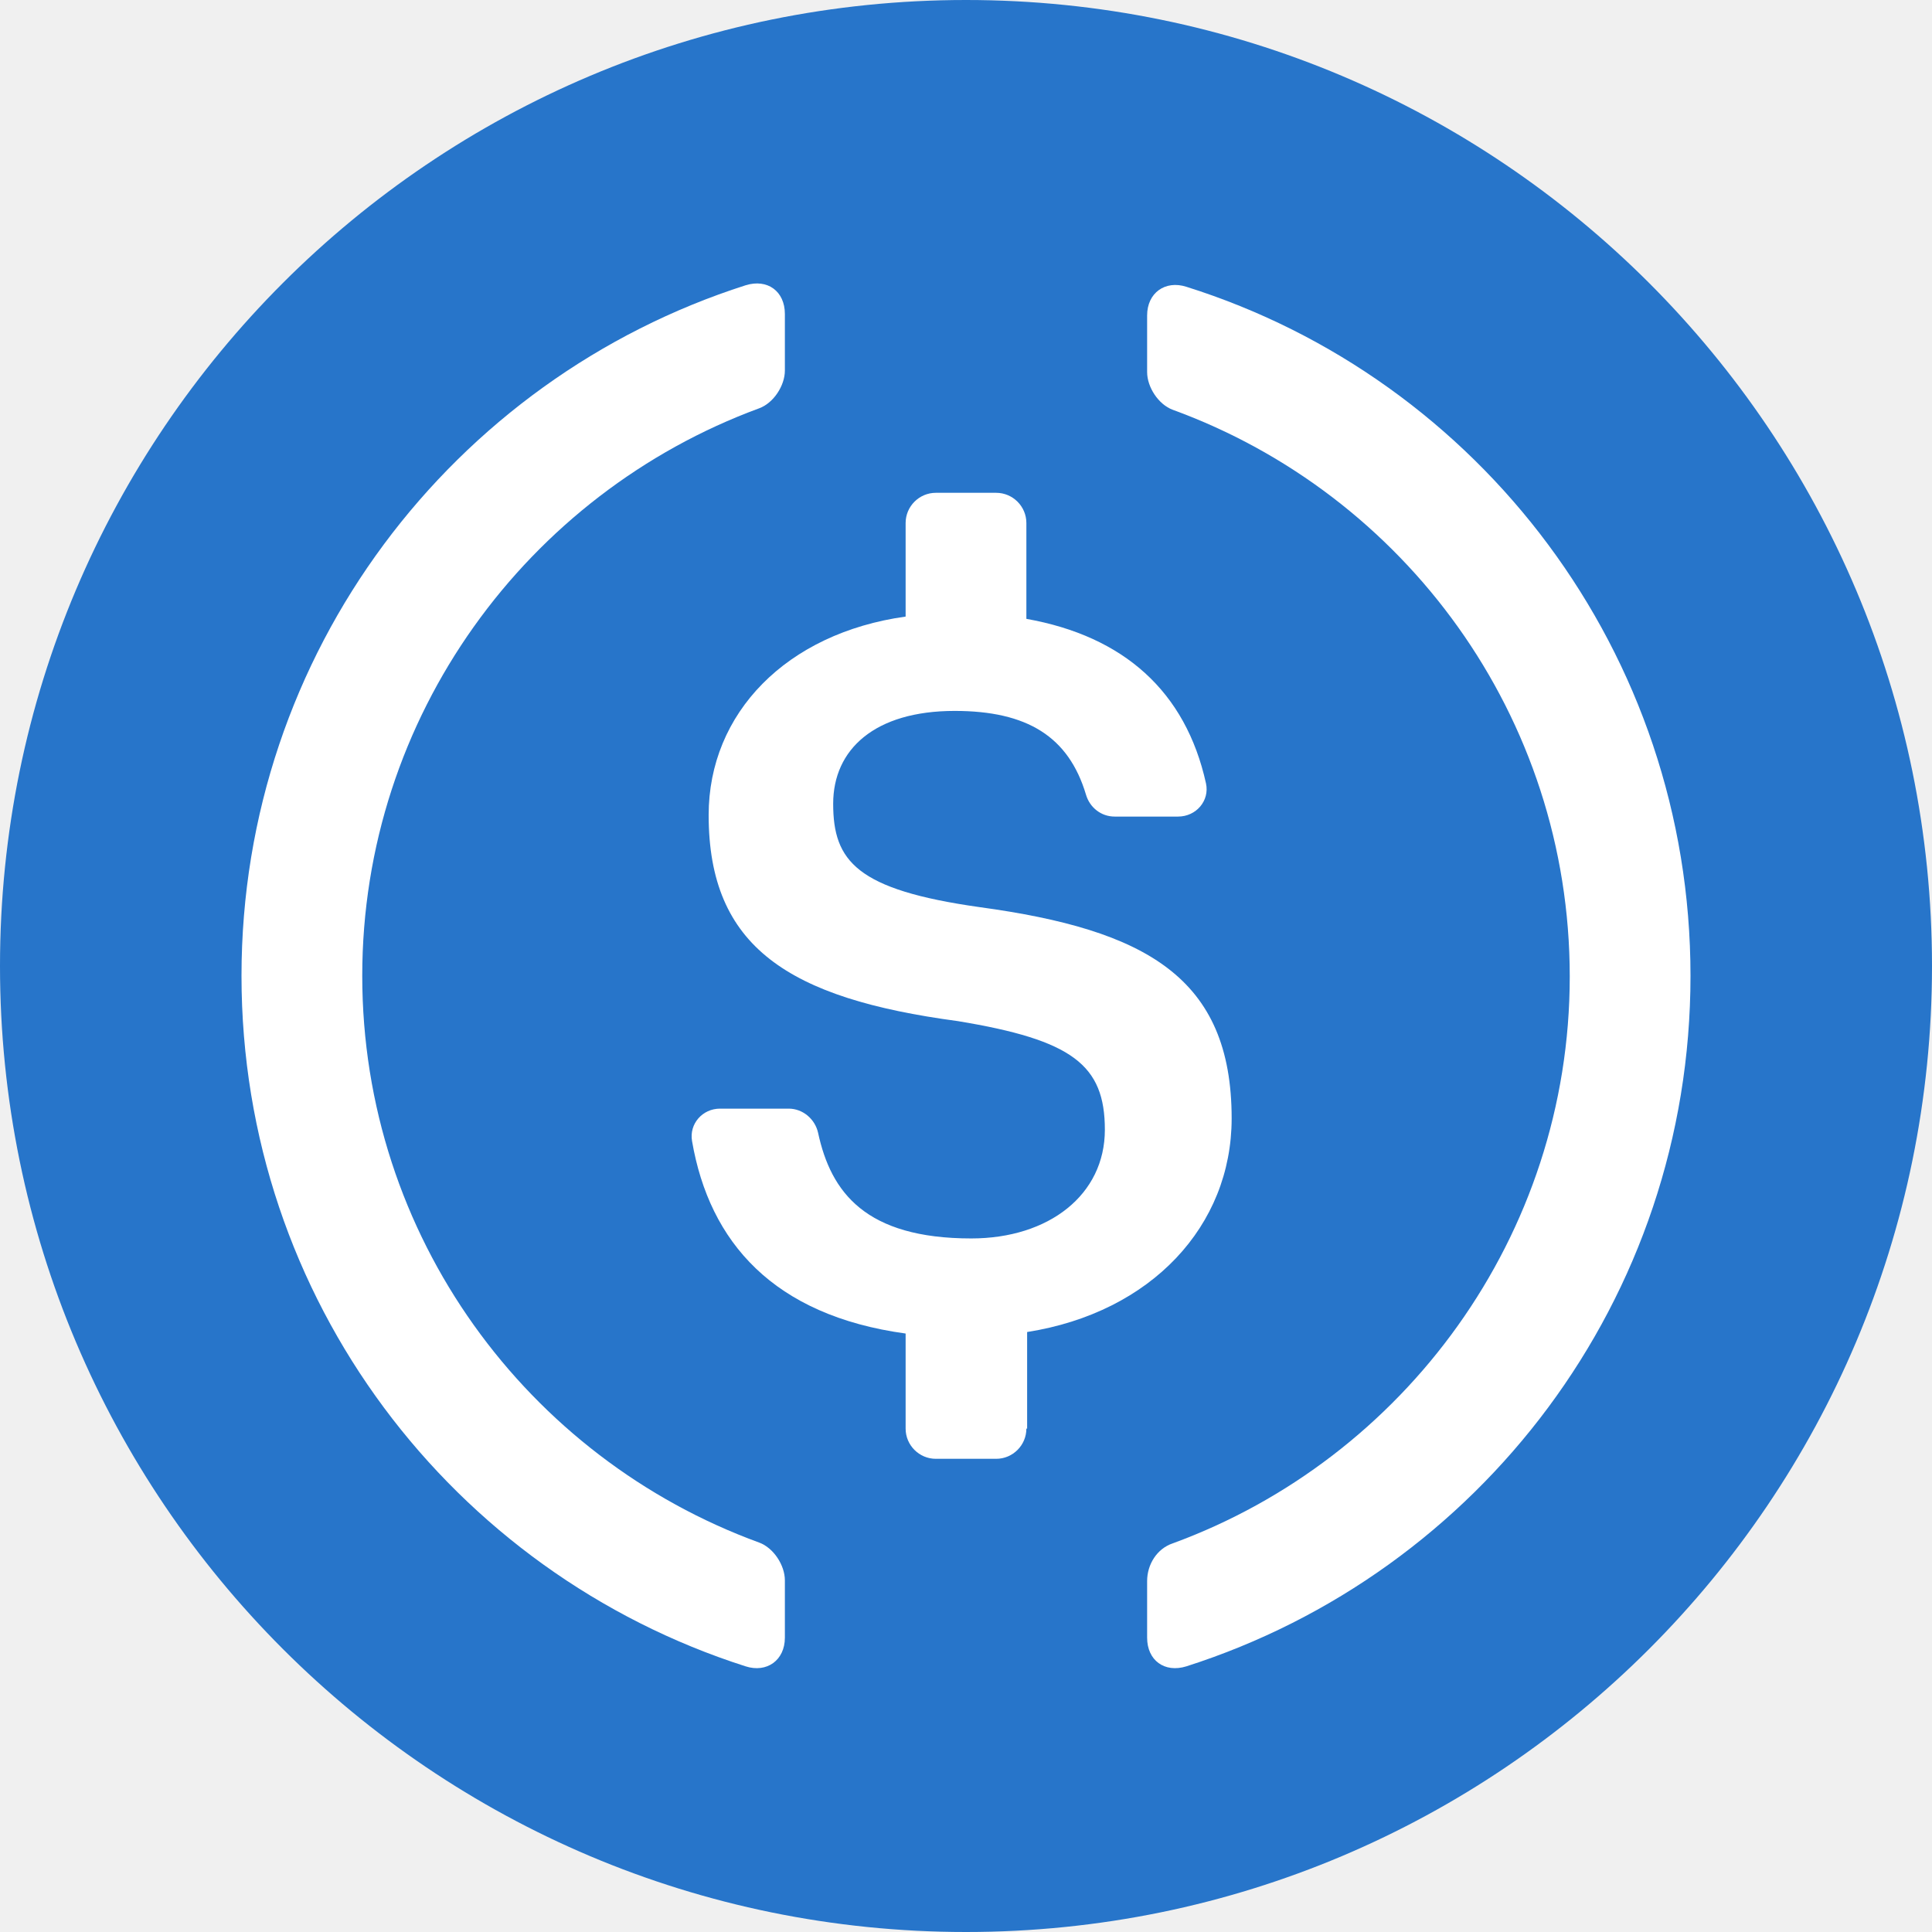
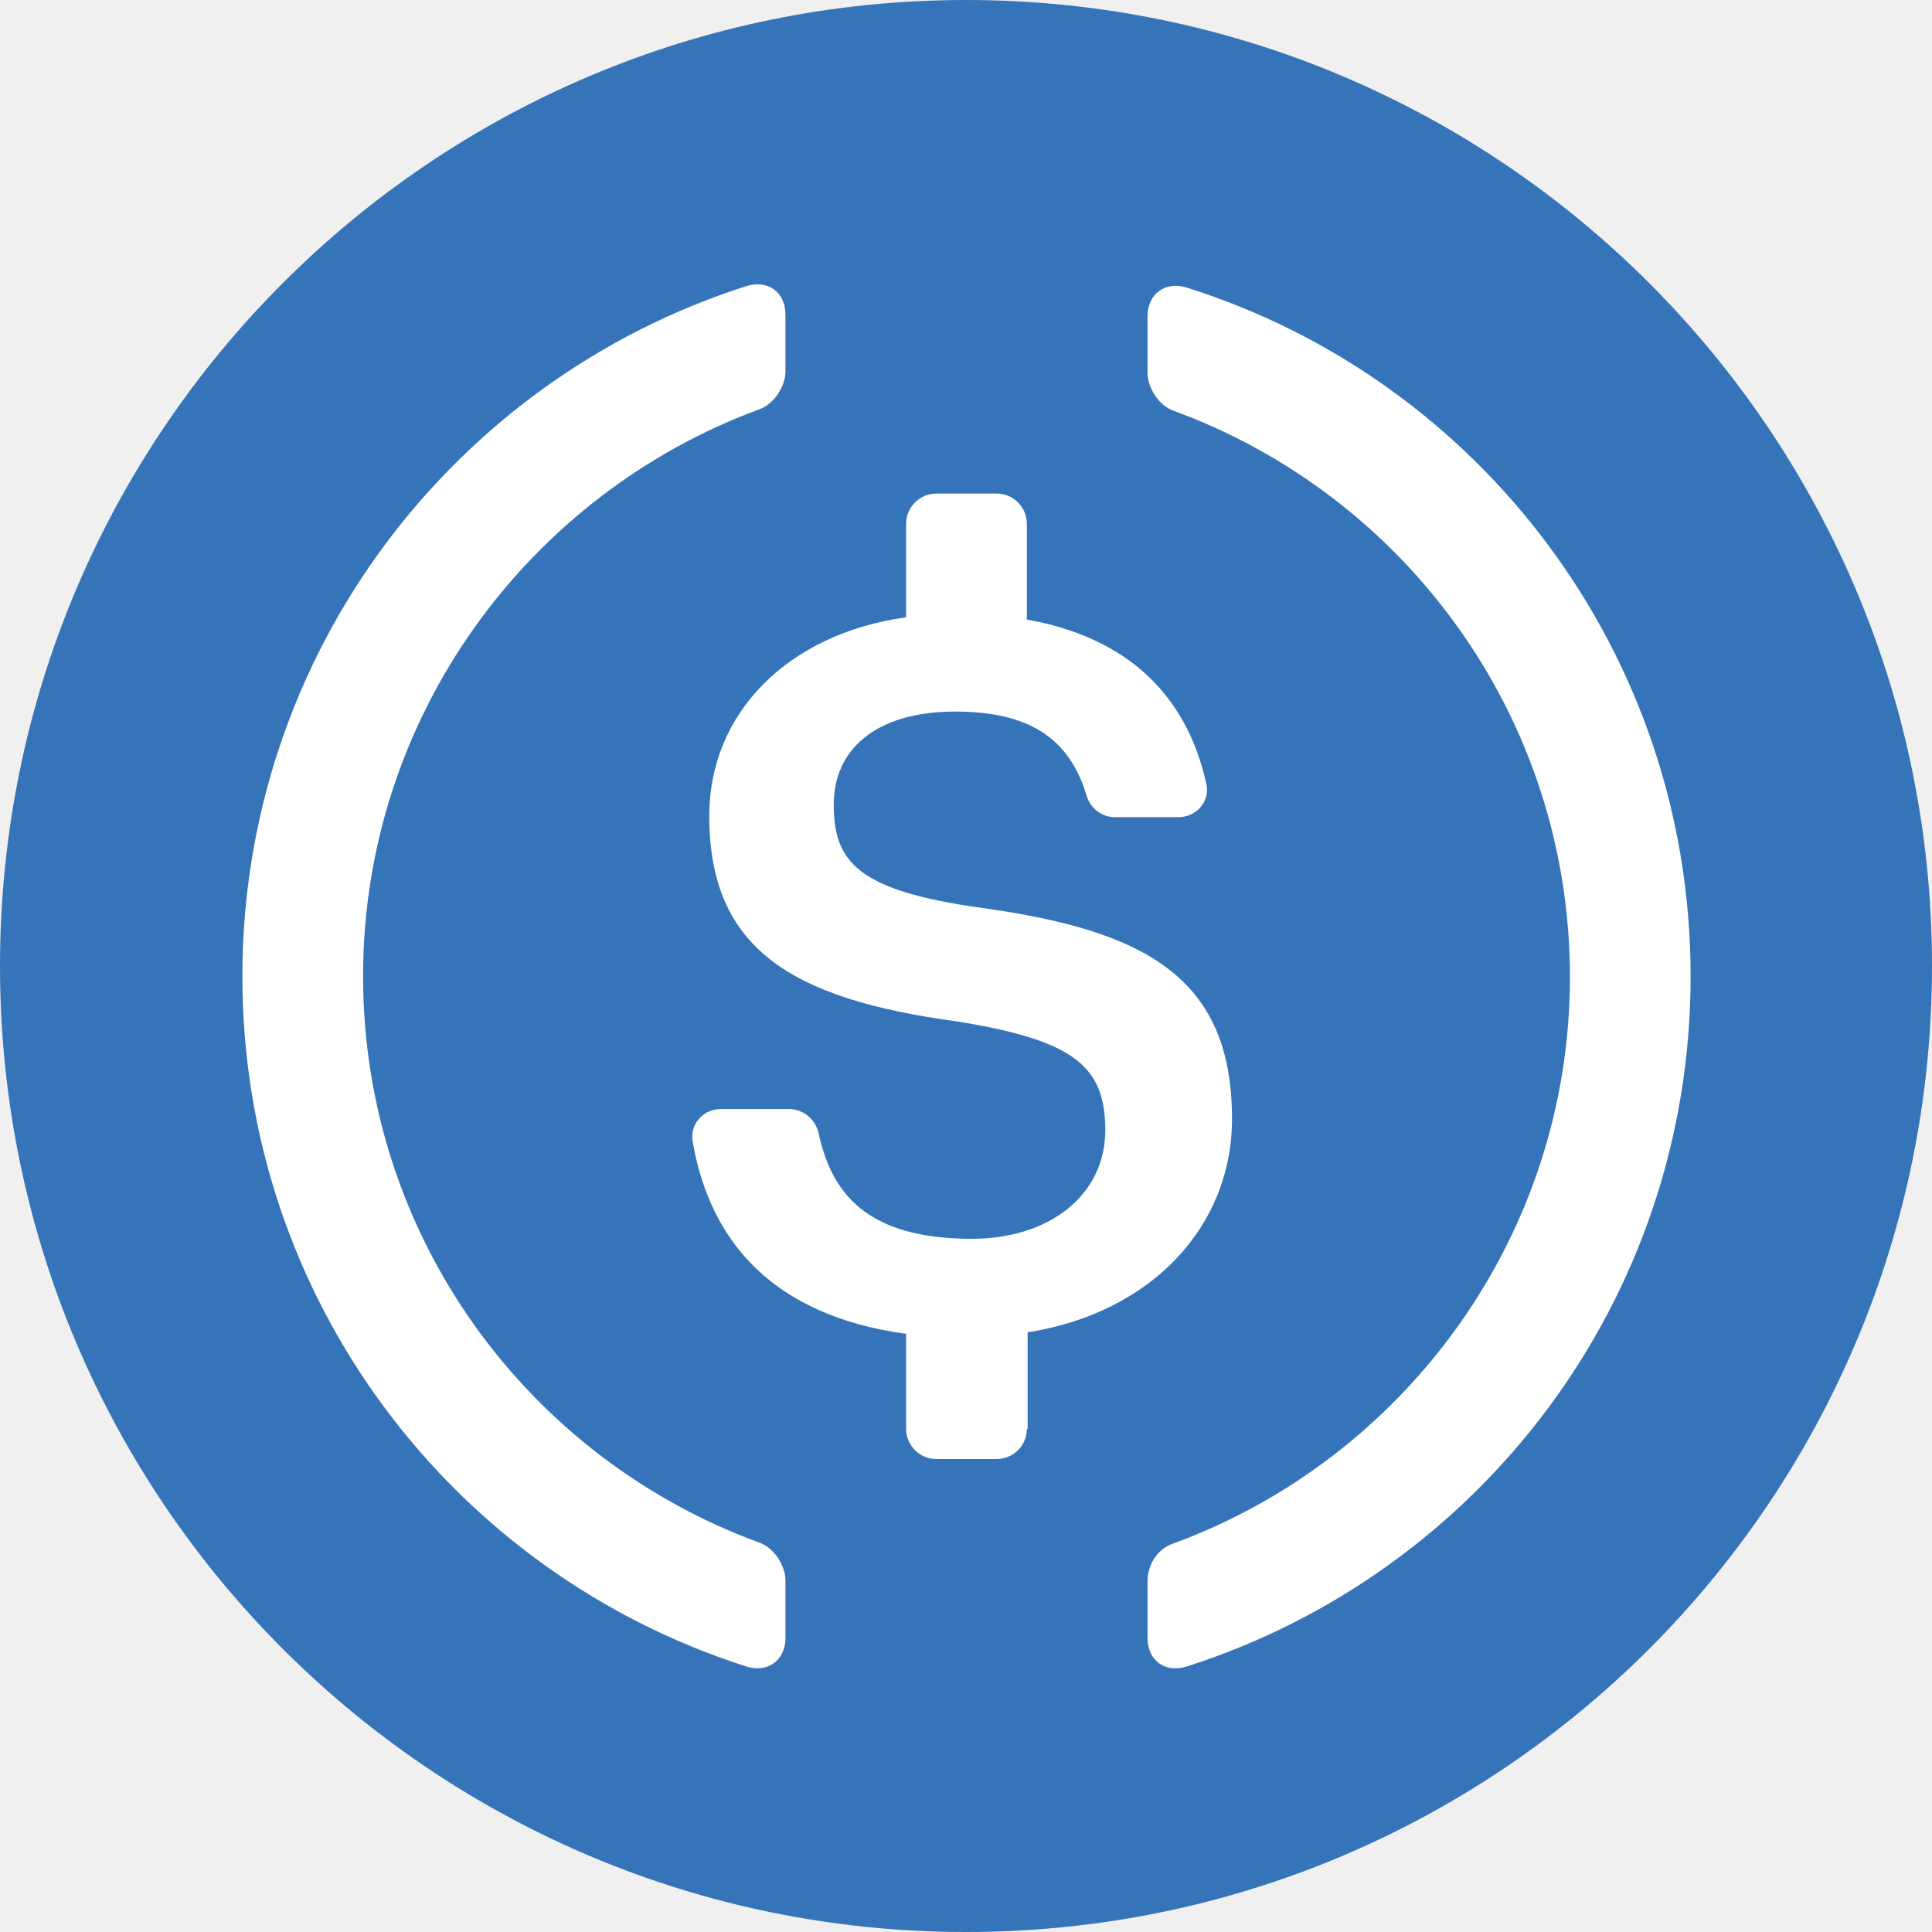
- <svg xmlns="http://www.w3.org/2000/svg" version="1.1" id="Layer_1" x="0px" y="0px" viewBox="0 0 256 256" style="enable-background:new 0 0 256 256;" xml:space="preserve">
-   <style type="text/css">
- 	.st0{fill:#2775CA;}
- 	.st1{fill:#FFFFFF;}
- </style>
-   <circle class="st0" cx="128" cy="128" r="128" />
-   <path class="st1" d="M104,217c0,3-2.4,4.7-5.2,3.8C60,208.4,32,172.2,32,129.3c0-42.8,28-79.1,66.8-91.5c2.9-0.9,5.2,0.8,5.2,3.8  v7.5c0,2-1.5,4.3-3.4,5C69.9,65.4,48,94.9,48,129.3c0,34.5,21.9,63.9,52.6,75.1c1.9,0.7,3.4,3,3.4,5V217z" />
-   <path class="st1" d="M136,189.3c0,2.2-1.8,4-4,4h-8c-2.2,0-4-1.8-4-4v-12.6c-17.5-2.4-26-12.1-28.3-25.5c-0.4-2.3,1.4-4.3,3.7-4.3  h9.1c1.9,0,3.5,1.4,3.9,3.2c1.7,7.9,6.3,14,20.3,14c10.3,0,17.7-5.8,17.7-14.4c0-8.6-4.3-11.9-19.5-14.4c-22.4-3-33-9.8-33-27.3  c0-13.5,10.3-24.1,26.1-26.3V69.3c0-2.2,1.8-4,4-4h8c2.2,0,4,1.8,4,4v12.7c12.9,2.3,21.1,9.6,23.8,21.8c0.5,2.3-1.3,4.4-3.7,4.4  h-8.4c-1.8,0-3.3-1.2-3.8-2.9c-2.3-7.7-7.8-11.1-17.4-11.1c-10.6,0-16.1,5.1-16.1,12.3c0,7.6,3.1,11.4,19.4,13.7  c22,3,33.4,9.3,33.4,28c0,14.2-10.6,25.7-27.1,28.3V189.3z" />
-   <path class="st1" d="M157.2,220.8c-2.9,0.9-5.2-0.8-5.2-3.8v-7.5c0-2.2,1.3-4.3,3.4-5c30.6-11.2,52.6-40.7,52.6-75.1  c0-34.5-21.9-63.9-52.6-75.1c-1.9-0.7-3.4-3-3.4-5v-7.5c0-3,2.4-4.7,5.2-3.8C196,50.2,224,86.5,224,129.3  C224,172.2,196,208.4,157.2,220.8z" />
+ <svg xmlns="http://www.w3.org/2000/svg" width="64" height="64" viewBox="0 0 64 64">
+   <defs>
+     <style>
+       .cls-1{fill:#3674BA}.cls-2{fill:#FFFFFF}
+     </style>
+   </defs>
+   <g id="ic_token_usdc">
+     <circle class="cls-1" cx="32" cy="32" r="32" />
+     <path class="cls-2" d="M26.02,54.255c0,0.75-0.599,1.174-1.299,0.949C15.026,52.106,8.029,43.061,8.029,32.342 c0-10.694,6.997-19.765,16.691-22.863c0.725-0.225,1.299,0.2,1.299,0.949v1.874c0,0.5-0.375,1.074-0.849,1.25 c-7.671,2.823-13.143,10.194-13.143,18.79c0,8.62,5.472,15.967,13.143,18.765c0.475,0.175,0.849,0.75,0.849,1.25V54.255z" />
+     <path class="cls-2" d="M34.016,47.334c0,0.549-0.45,0.999-1,0.999h-1.999c-0.55,0-1-0.45-1-0.999v-3.148 c-4.373-0.6-6.497-3.023-7.071-6.372c-0.1-0.575,0.35-1.075,0.924-1.075h2.273c0.475,0,0.875,0.35,0.975,0.799 c0.425,1.974,1.575,3.499,5.073,3.499c2.574,0,4.423-1.449,4.423-3.598s-1.075-2.974-4.873-3.598 c-5.597-0.75-8.246-2.449-8.246-6.821c0-3.373,2.574-6.022,6.522-6.572V17.35c0-0.55,0.45-1,1-1h1.999c0.55,0,1,0.45,1,1v3.173 c3.224,0.575,5.272,2.398,5.947,5.447c0.125,0.574-0.325,1.1-0.925,1.1h-2.099c-0.449,0-0.824-0.3-0.949-0.725 c-0.575-1.924-1.949-2.773-4.348-2.773c-2.649,0-4.023,1.274-4.023,3.073c0,1.899,0.775,2.849,4.848,3.423 c5.497,0.75,8.345,2.324,8.345,6.996c0,3.549-2.649,6.422-6.771,7.071v3.199H34.016z" />
+     <path class="cls-2" d="M39.313,55.205c-0.725,0.225-1.299-0.2-1.299-0.949v-1.874c0-0.55,0.324-1.075,0.849-1.25 c7.646-2.799,13.143-10.17,13.143-18.765c0-8.621-5.472-15.966-13.143-18.765c-0.475-0.175-0.849-0.75-0.849-1.25v-1.875 c0-0.749,0.599-1.174,1.299-0.949c9.695,3.048,16.691,12.119,16.691,22.813C56.004,43.061,49.008,52.106,39.313,55.205z" />
+   </g>
</svg>
